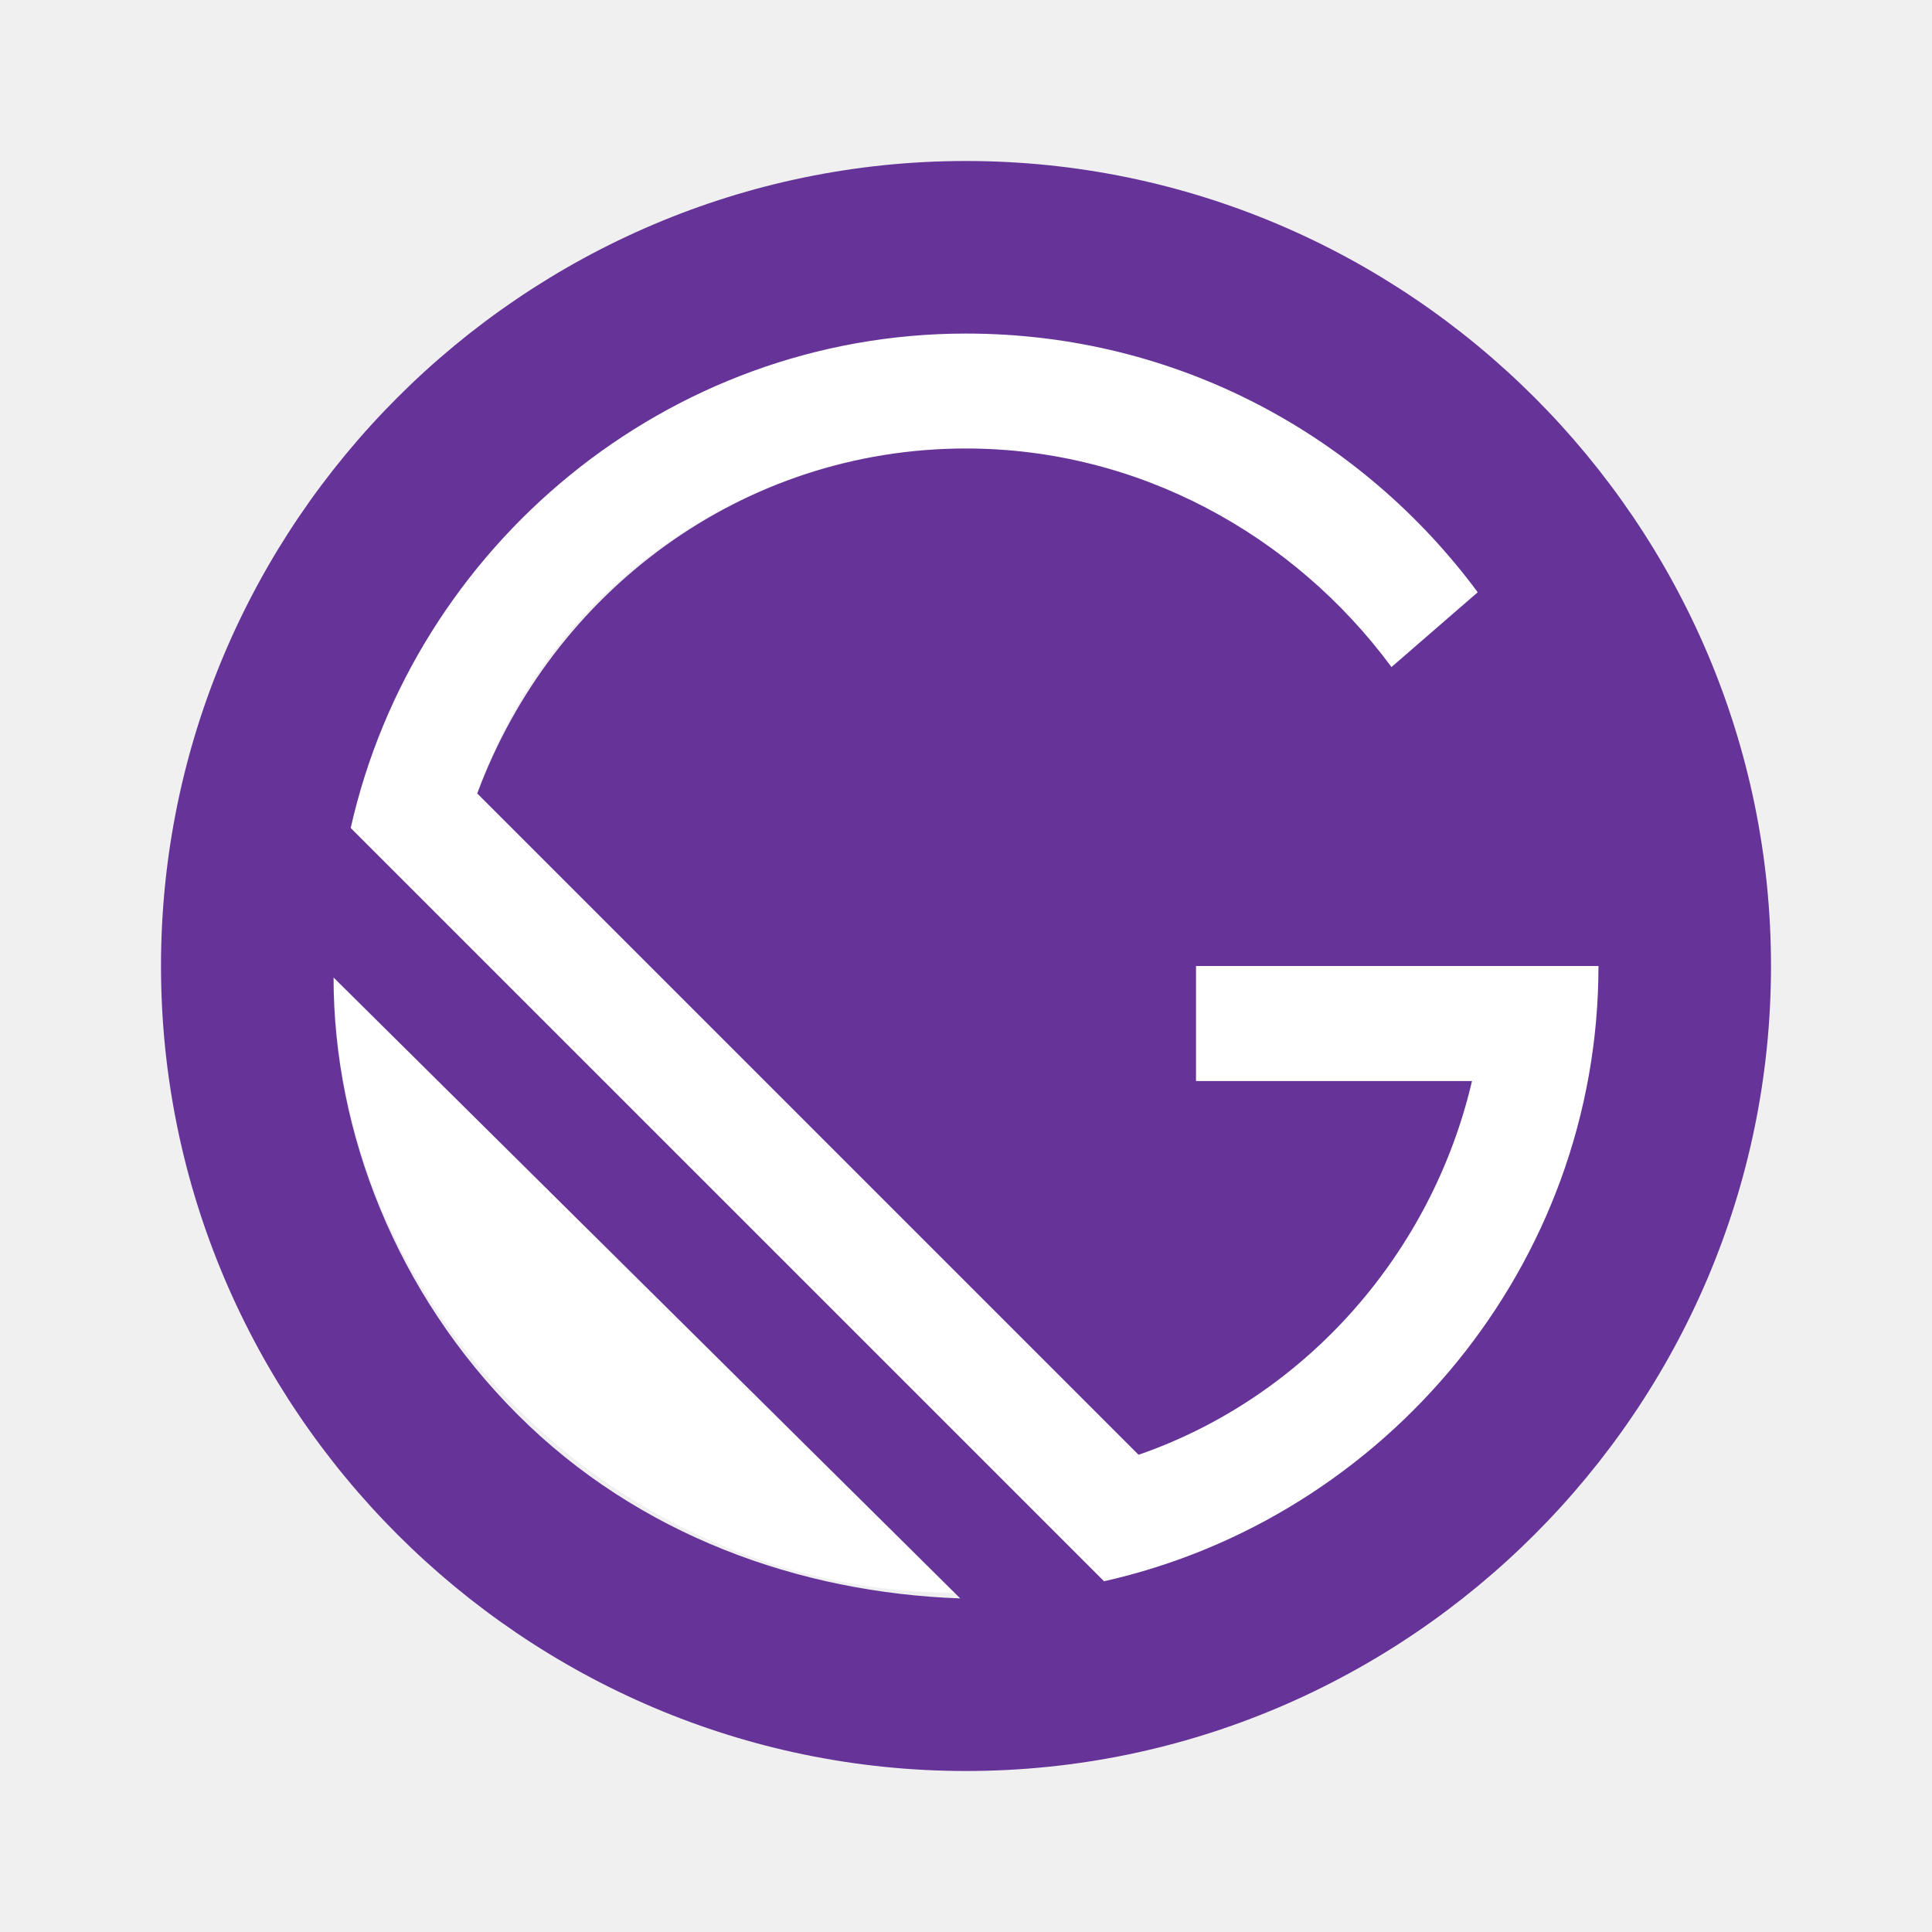
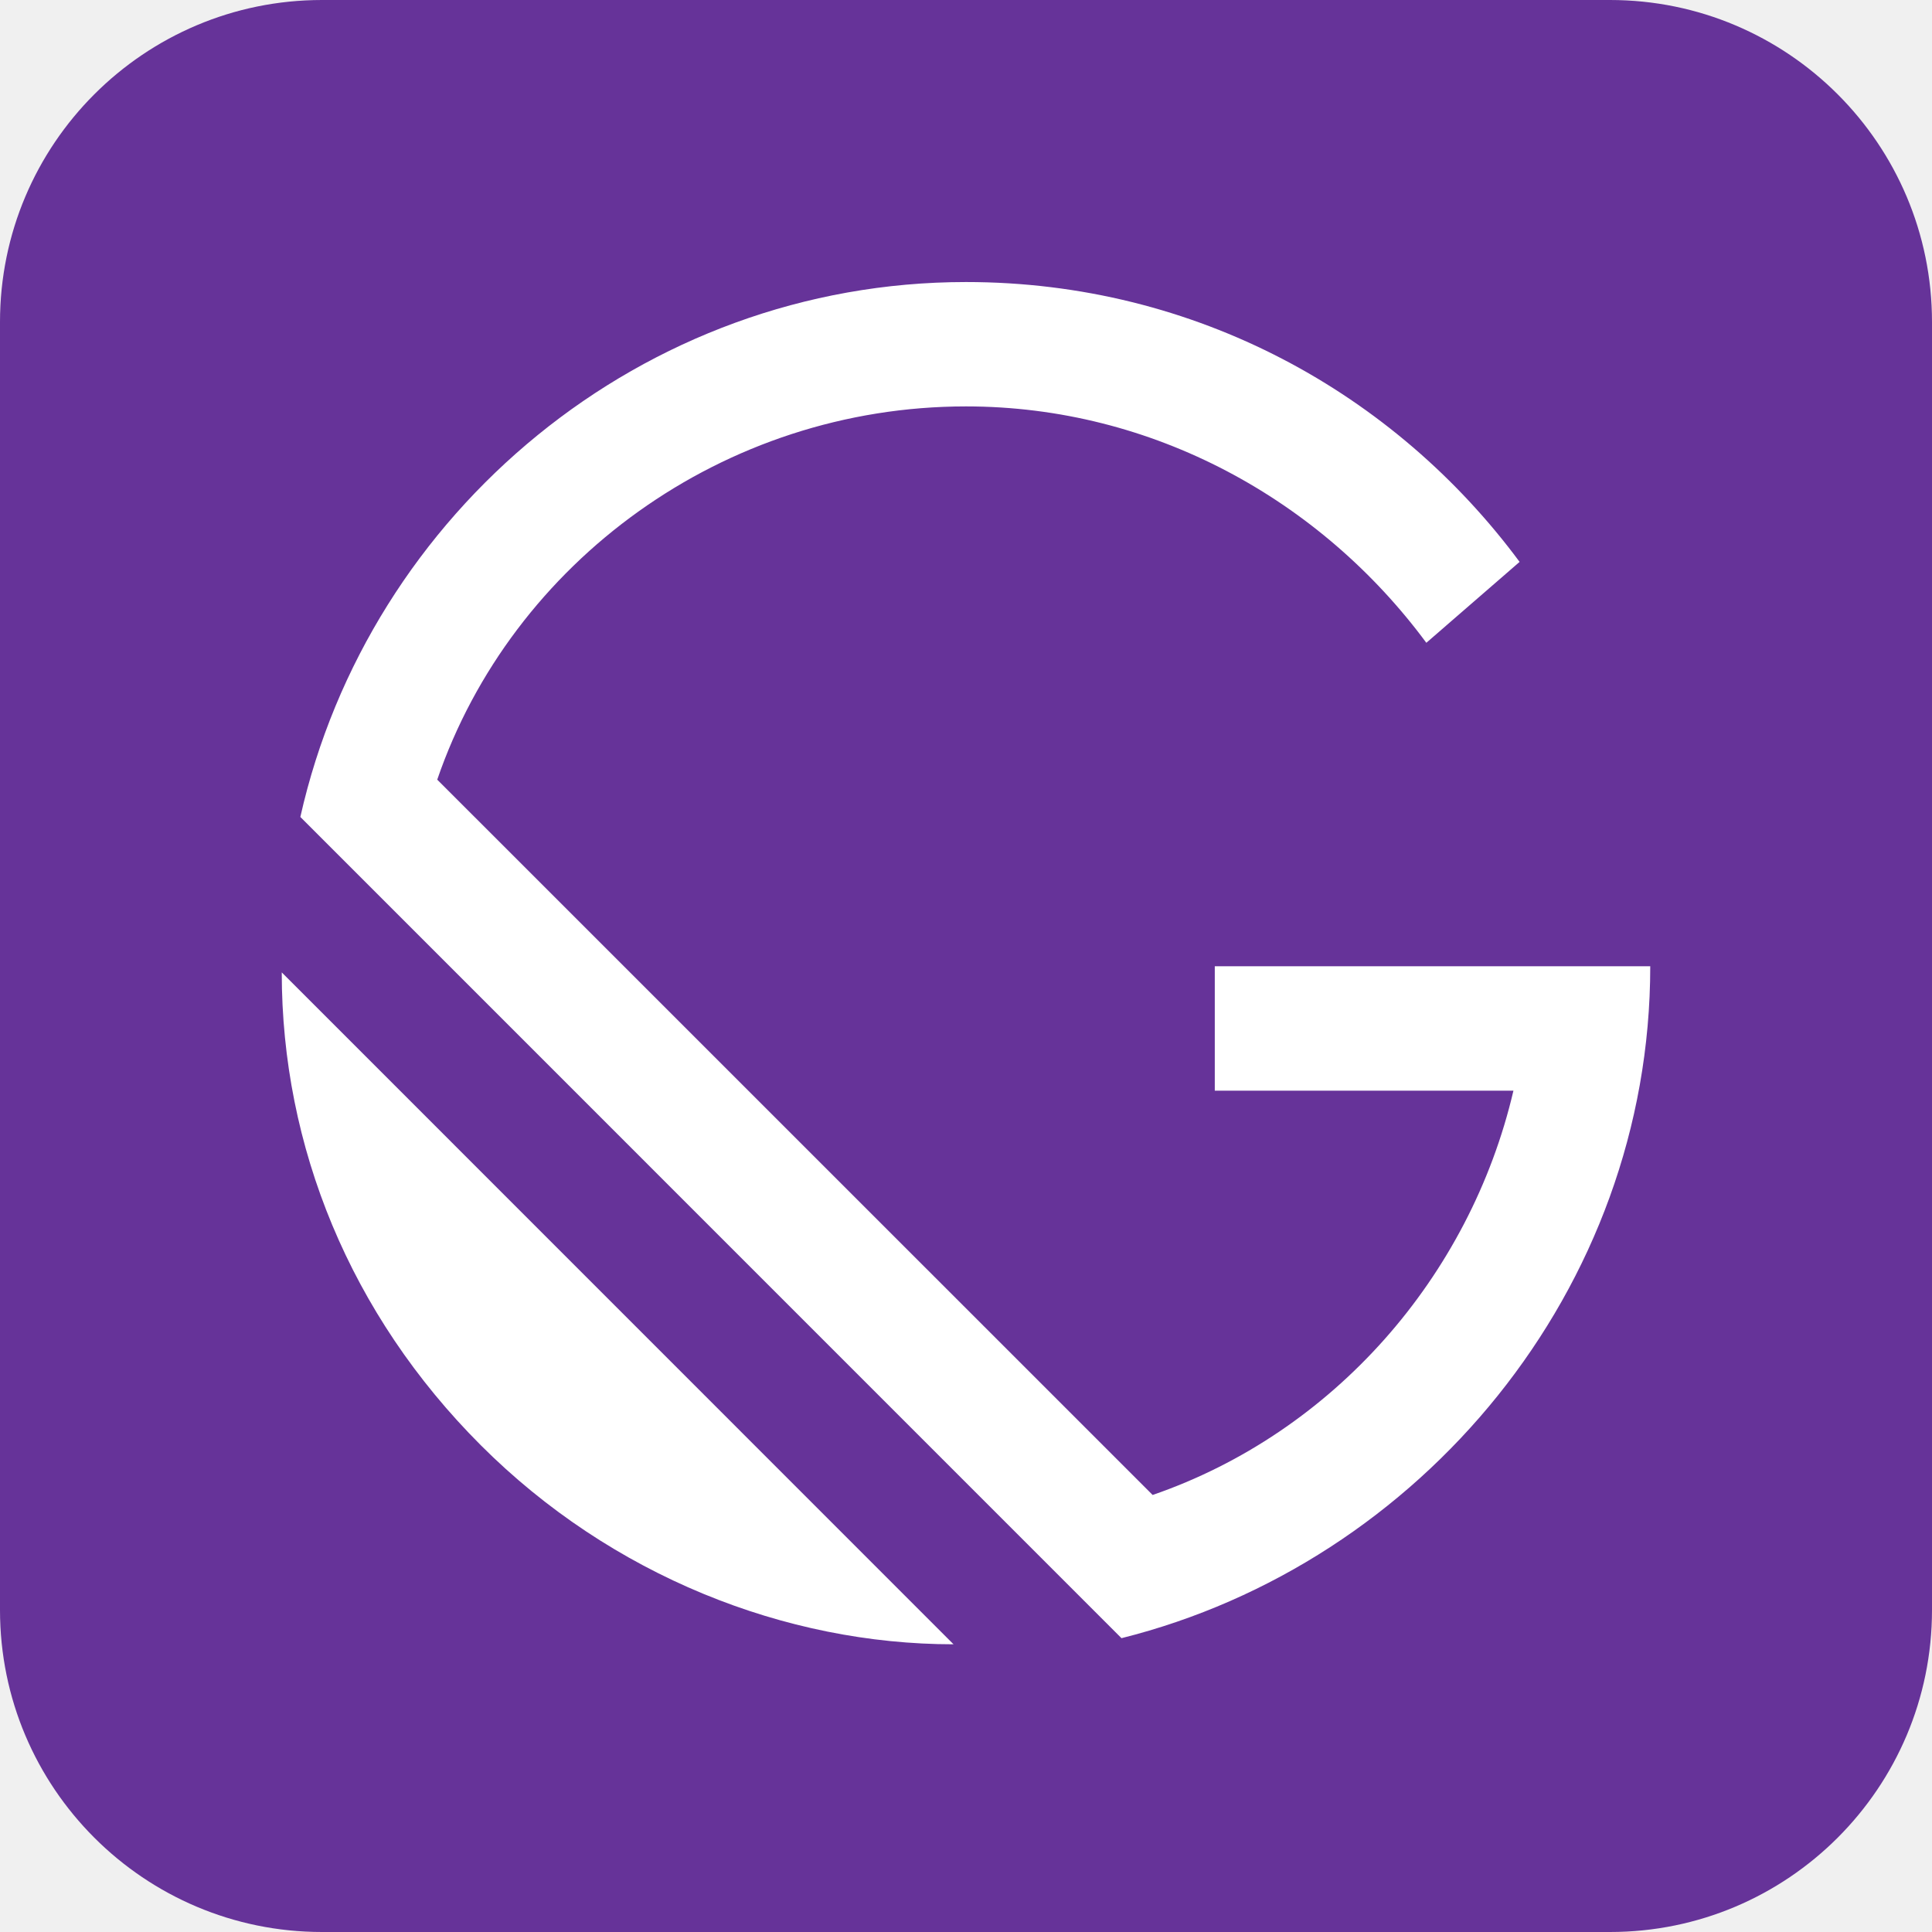
<svg xmlns="http://www.w3.org/2000/svg" width="48" height="48" viewBox="0 0 48 48">
-   <path fill="#fff" d="M39.714 24h-10v2.858h6.857c-1 4.284-4.142 7.856-8.285 9.284L11.858 19.714c1.713-5 6.57-8.571 12.142-8.571 4.286 0 8.142 2.143 10.571 5.428l2.143-1.857C33.858 10.857 29.288 8.287 24 8.287c-7.429 0-13.714 5.285-15.286 12.286L27.57 39.43c6.858-1.715 12.143-8 12.143-15.429V24zm-31.428.142c0 4 1.571 7.858 4.572 10.858 3 3 7 4.571 10.856 4.571L8.287 24.143z" />
-   <path fill="#639" d="M24 4C13 4 4 13 4 24s9 20 20 20 20-9 20-20S35 4 24 4zM12.857 35.142c-3-3-4.57-7-4.57-10.856l15.57 15.426c-4-.142-8-1.57-11-4.57zm14.572 4.144L8.713 20.571c1.575-7 7.858-12.284 15.287-12.284 5.286 0 9.858 2.572 12.714 6.428l-2.143 1.858c-2.428-3.286-6.283-5.43-10.571-5.43-5.571 0-10.286 3.57-12.143 8.57l16.43 16.43c4.142-1.43 7.284-5 8.284-9.285h-6.857V24h10c0 7.429-5.285 13.714-12.285 15.286z" />
+   <rect width="48" height="48" fill="#639" rx="8" />
+   <path fill="#fff" d="M41 24.006H30.181v3.091h7.42c-1.083 4.636-4.482 8.5-8.964 10.045L10.863 19.37c1.855-5.41 7.11-9.273 13.137-9.273 4.637 0 8.809 2.319 11.437 5.873l2.317-2.01C34.664 9.787 29.72 7.007 24 7.007c-8.037 0-14.836 5.718-16.538 13.29L27.863 40.7C35.283 38.843 41 32.044 41 24.007v-.001zM7 24.16c0 4.327 1.7 8.5 4.945 11.746 3.246 3.246 7.573 4.946 11.745 4.946L7.001 24.16H7z" />
</svg>
